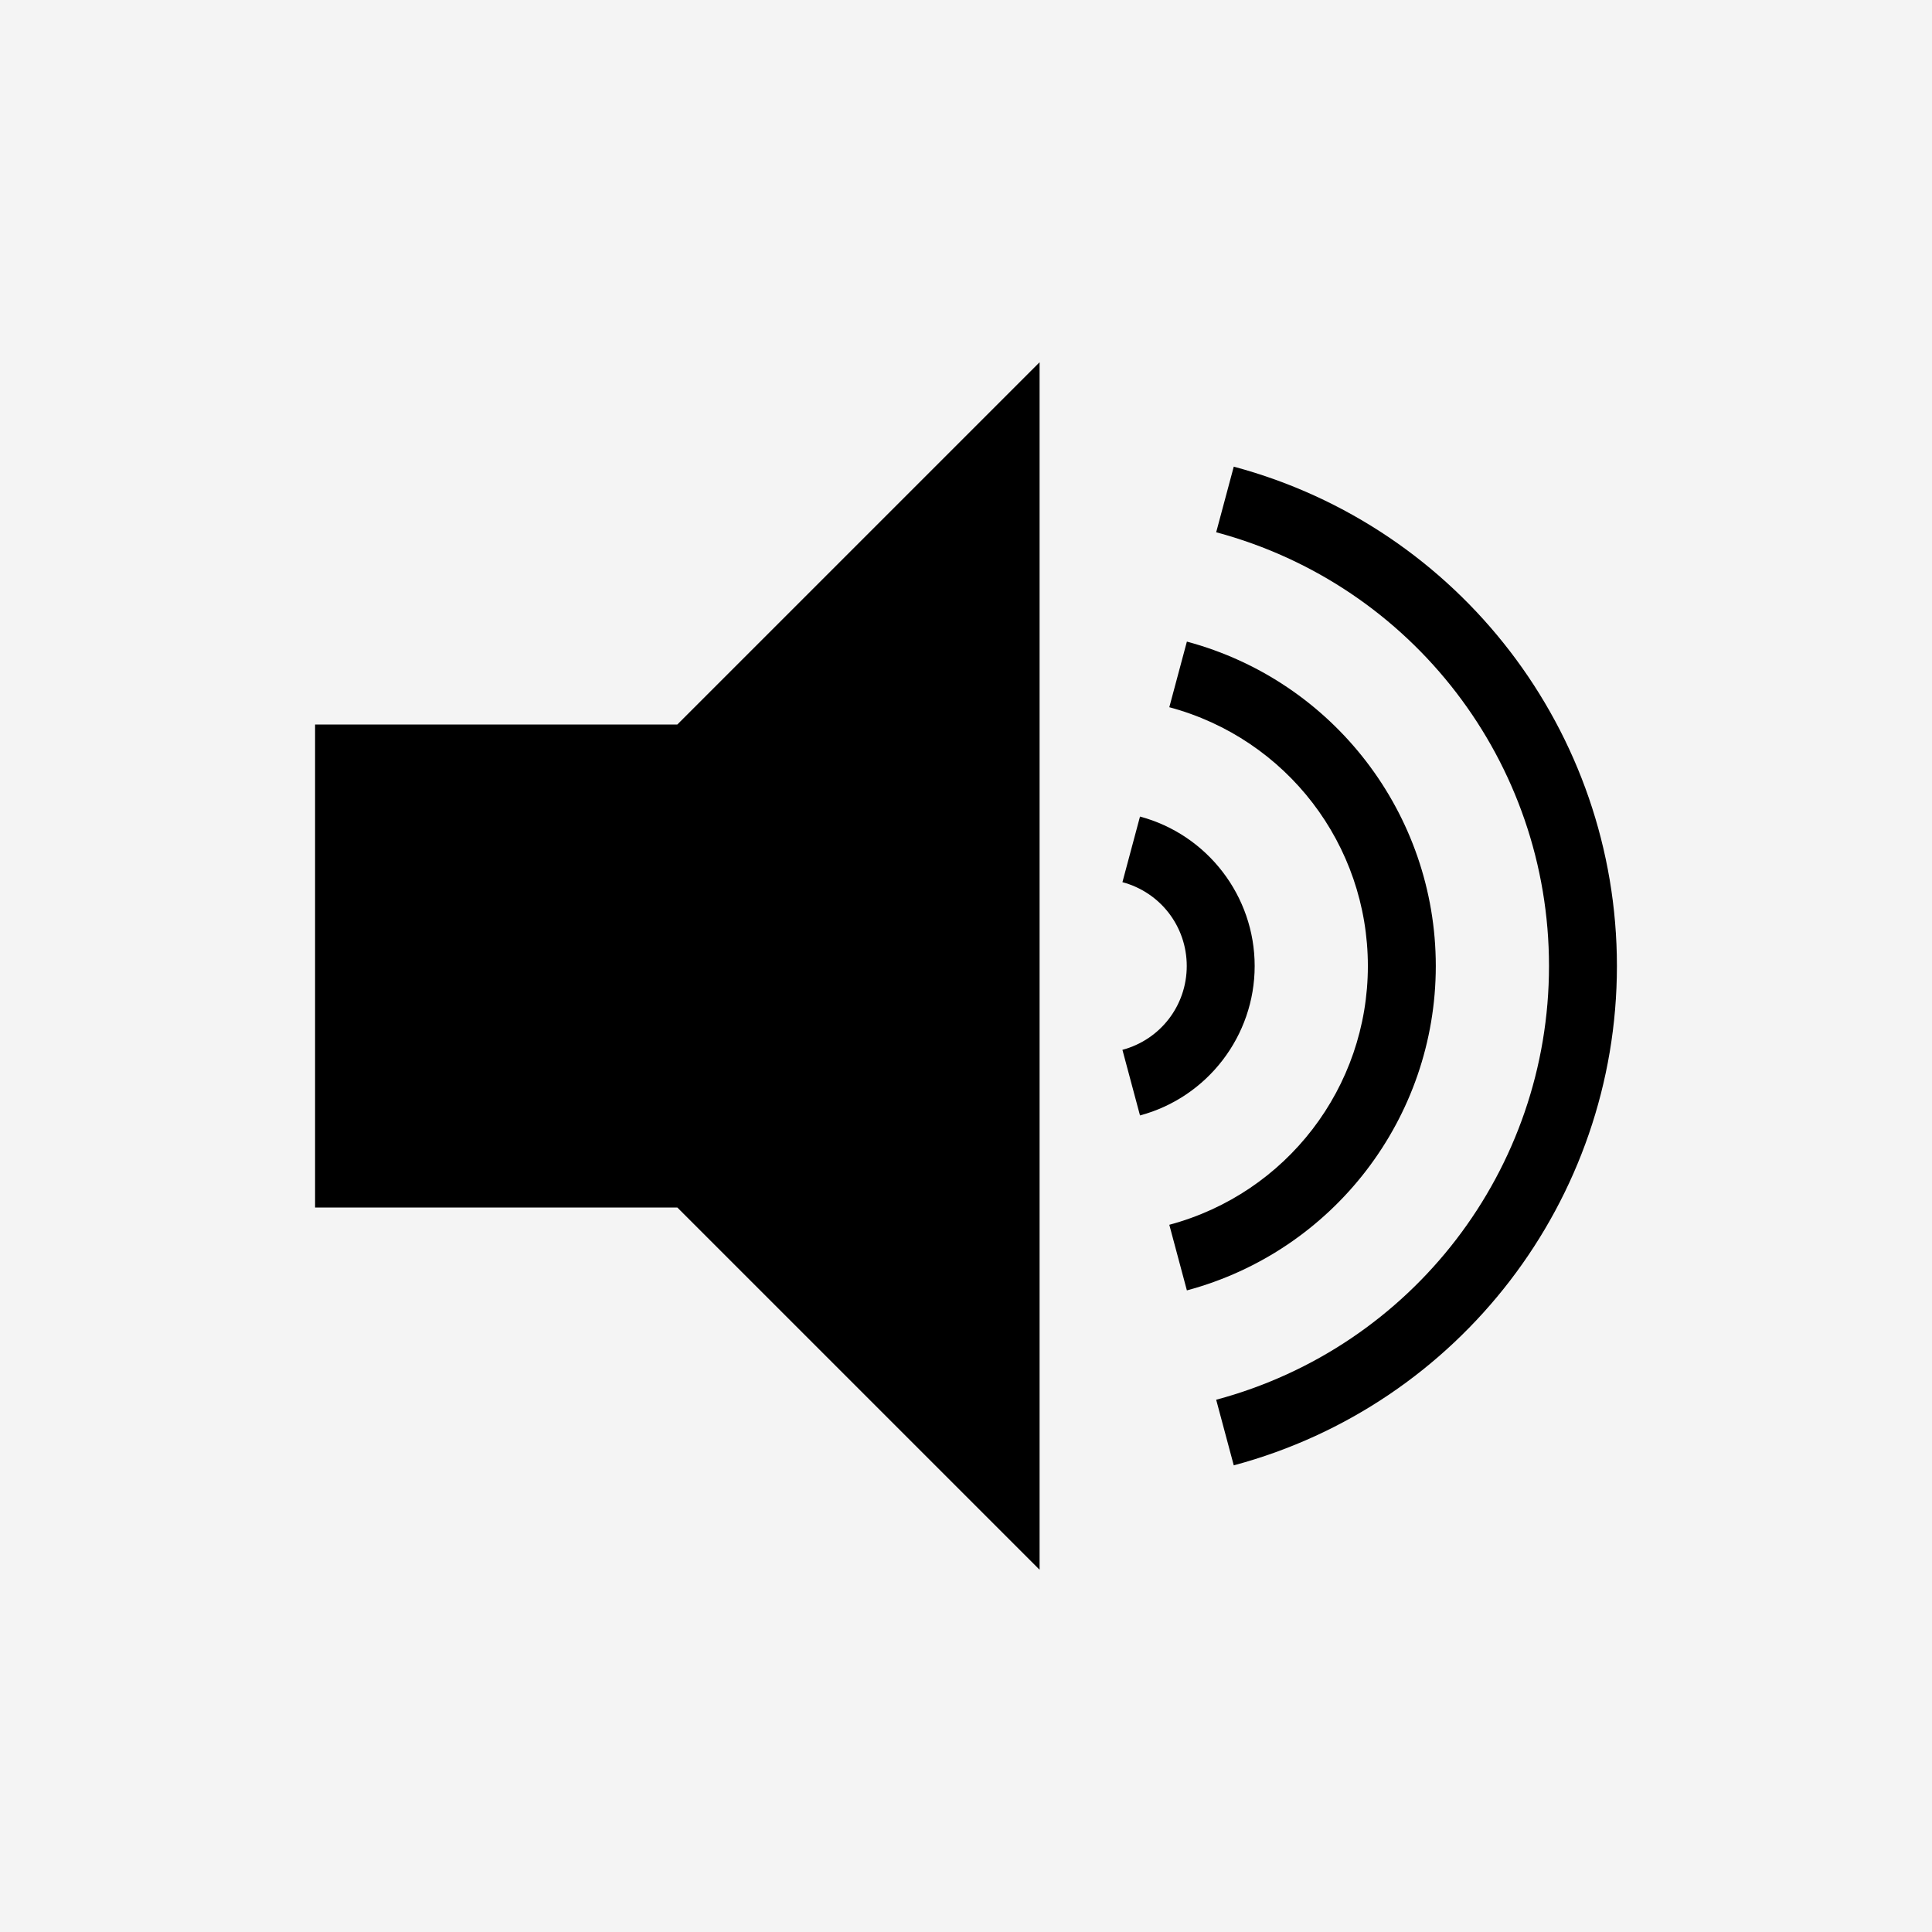
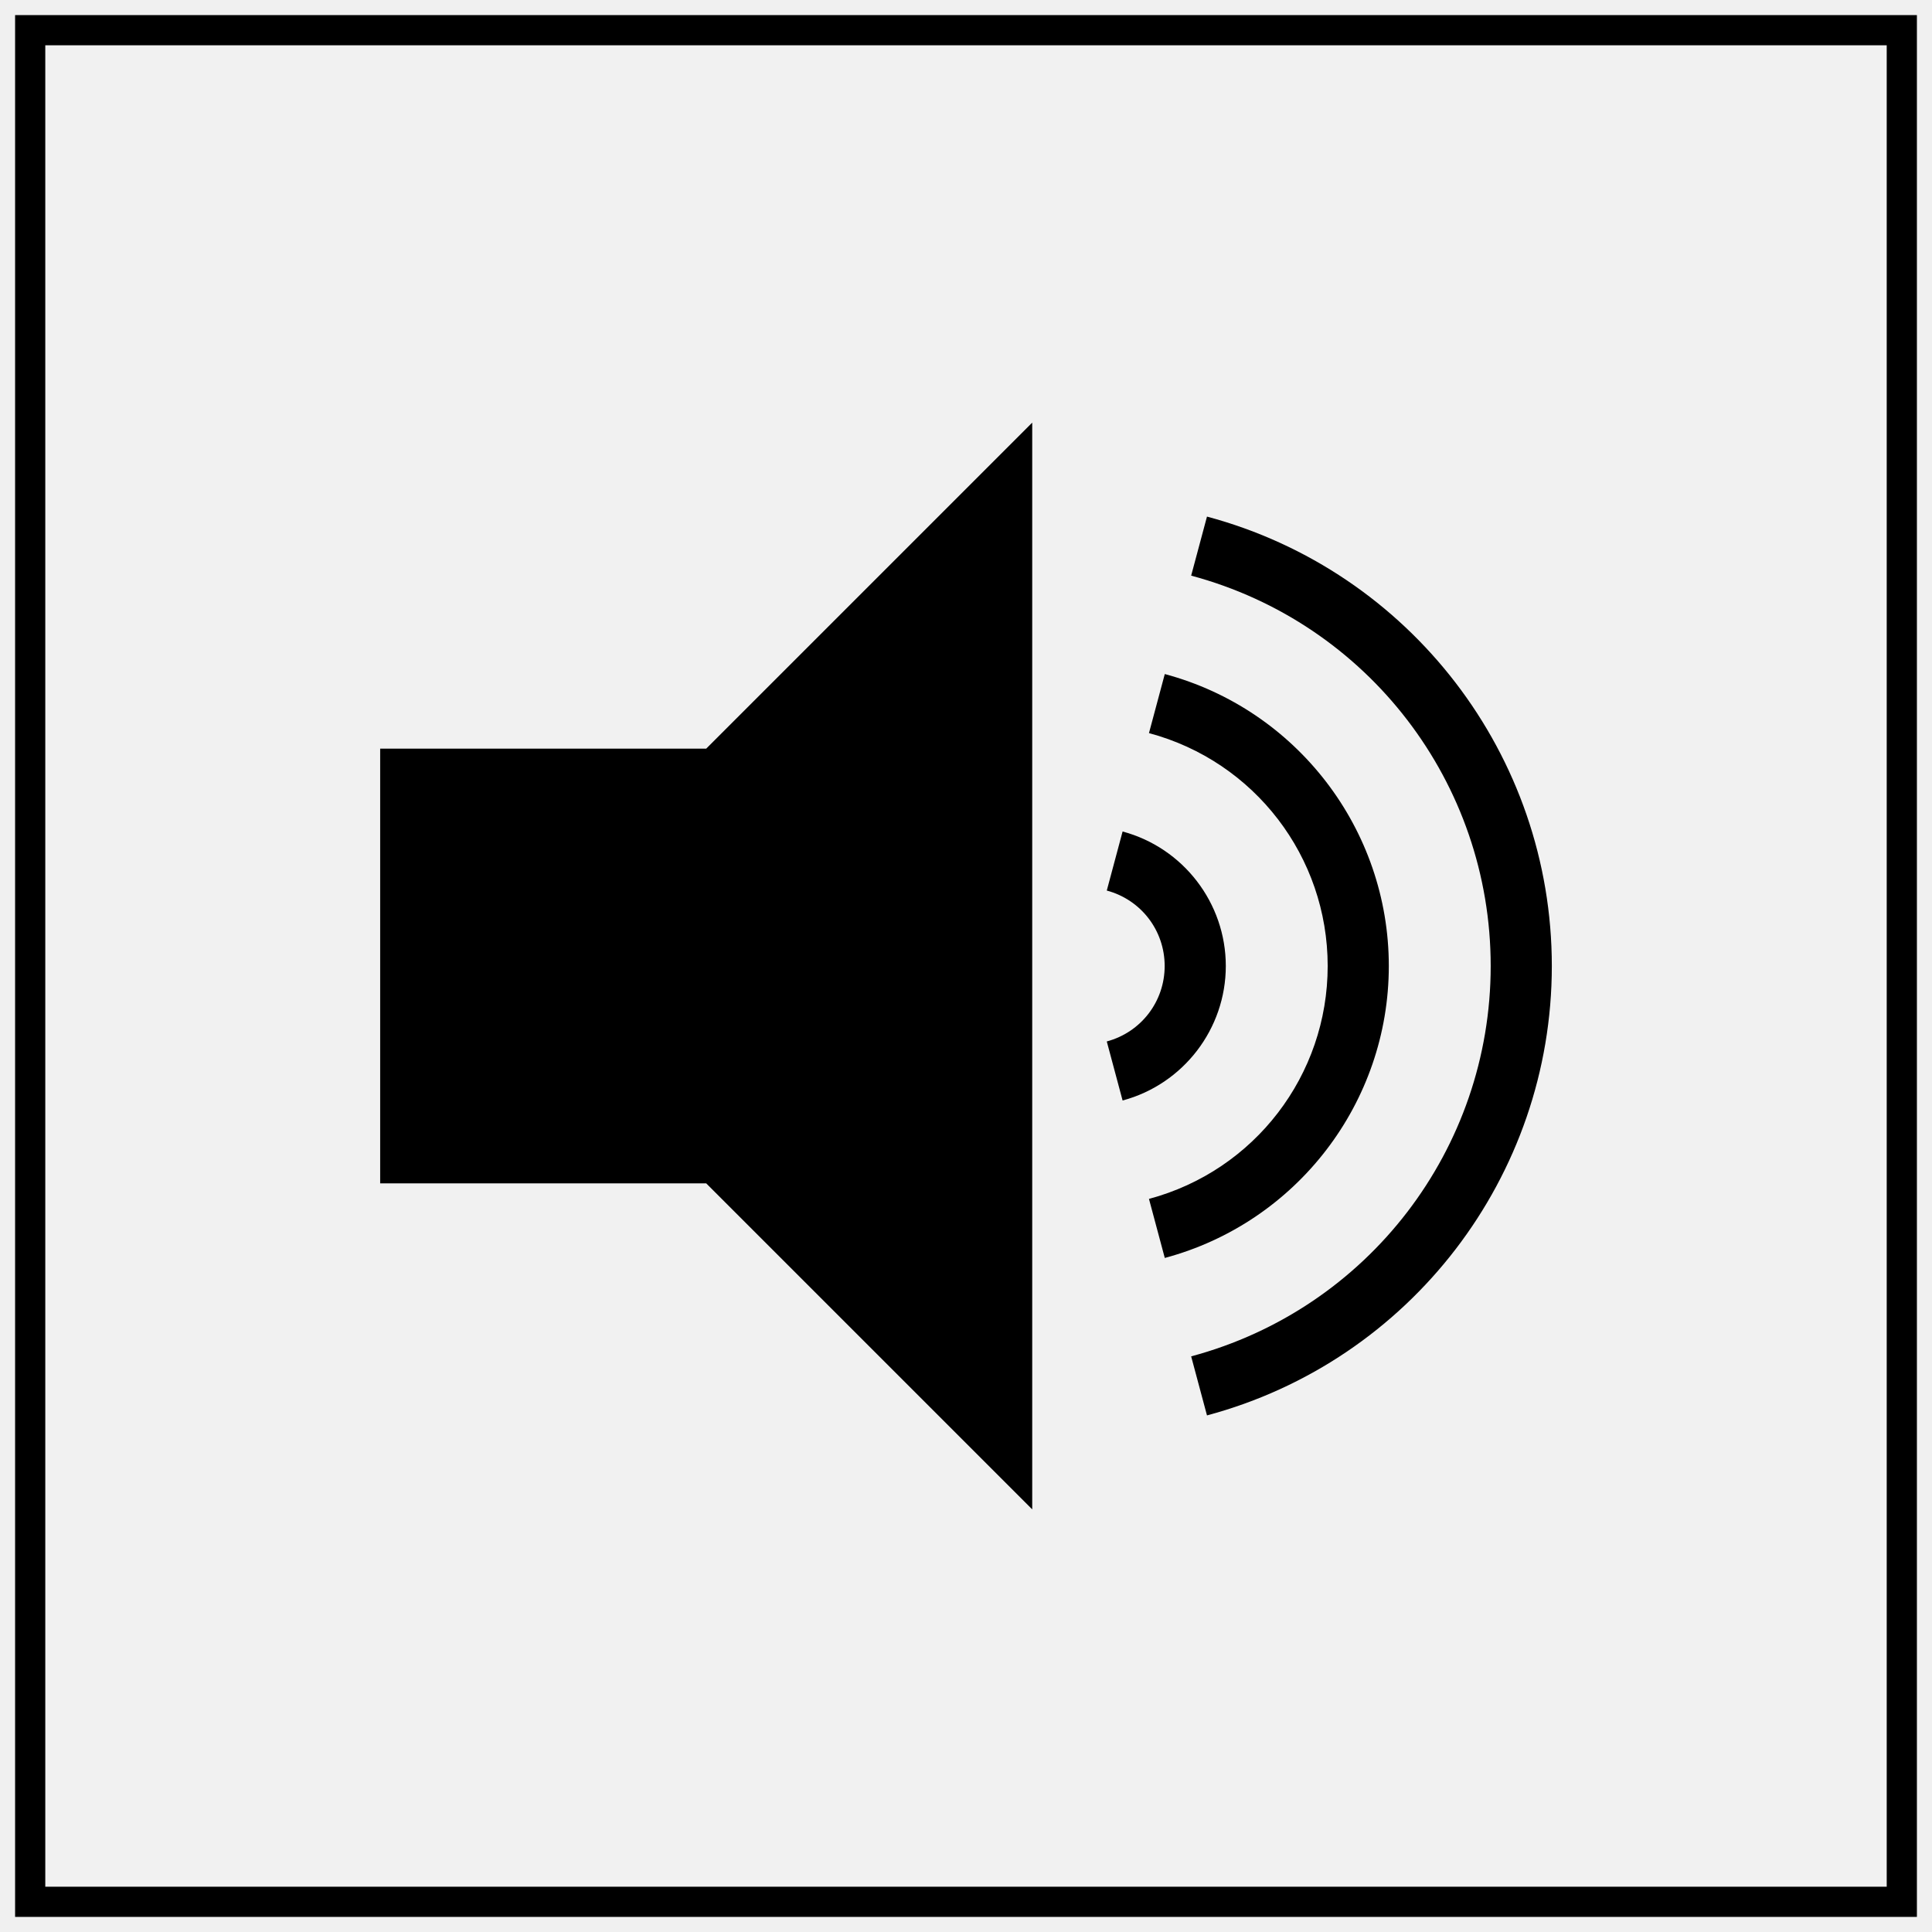
<svg xmlns="http://www.w3.org/2000/svg" style="height: 512px; width: 512px;" viewBox="0 0 512 512">
-   <path d="M0 0h512v512H0z" fill="#ffffff" fill-opacity="0.27" />
+   <path d="M8 8h496v496H8z" fill="#ffffff" fill-opacity="0.04" stroke="#000000" stroke-opacity="1" stroke-width="8" />
  <g class="" style="touch-action: none;" transform="translate(0,0)">
-     <path d="M275.5 96l-96 96h-96v128h96l96 96V96zm51.46 27.668l-4.66 17.387c52.066 13.95 88.2 61.04 88.2 114.945 0 53.904-36.134 100.994-88.2 114.945l4.66 17.387C386.81 372.295 428.5 317.962 428.5 256c0-61.963-41.69-116.295-101.54-132.332zm-12.425 46.365l-4.658 17.387C340.96 195.748 362.5 223.822 362.5 256s-21.54 60.252-52.623 68.58l4.658 17.387C353.402 331.552 380.5 296.237 380.5 256c0-40.238-27.098-75.552-65.965-85.967zm-12.424 46.363l-4.657 17.387C307.55 236.49 314.5 245.547 314.5 256s-6.95 19.51-17.047 22.217l4.658 17.387c17.884-4.792 30.39-21.09 30.39-39.604 0-18.513-12.506-34.812-30.39-39.604z" fill="#000000" fill-opacity="1" />
+     <path d="M275.5 96l-96 96h-96v128h96l96 96V96zm51.46 27.668l-4.66 17.387c52.066 13.95 88.2 61.04 88.2 114.945 0 53.904-36.134 100.994-88.2 114.945l4.66 17.387C386.81 372.295 428.5 317.962 428.5 256c0-61.963-41.69-116.295-101.54-132.332zm-12.425 46.365l-4.658 17.387C340.96 195.748 362.5 223.822 362.5 256s-21.54 60.252-52.623 68.58l4.658 17.387C353.402 331.552 380.5 296.237 380.5 256c0-40.238-27.098-75.552-65.965-85.967zm-12.424 46.363l-4.657 17.387C307.55 236.49 314.5 245.547 314.5 256s-6.95 19.51-17.047 22.217l4.658 17.387c17.884-4.792 30.39-21.09 30.39-39.604 0-18.513-12.506-34.812-30.39-39.604z" fill="#000000" fill-opacity="1" transform="translate(25.6, 25.6) scale(0.9, 0.9) rotate(0, 256, 256)" />
  </g>
</svg>
